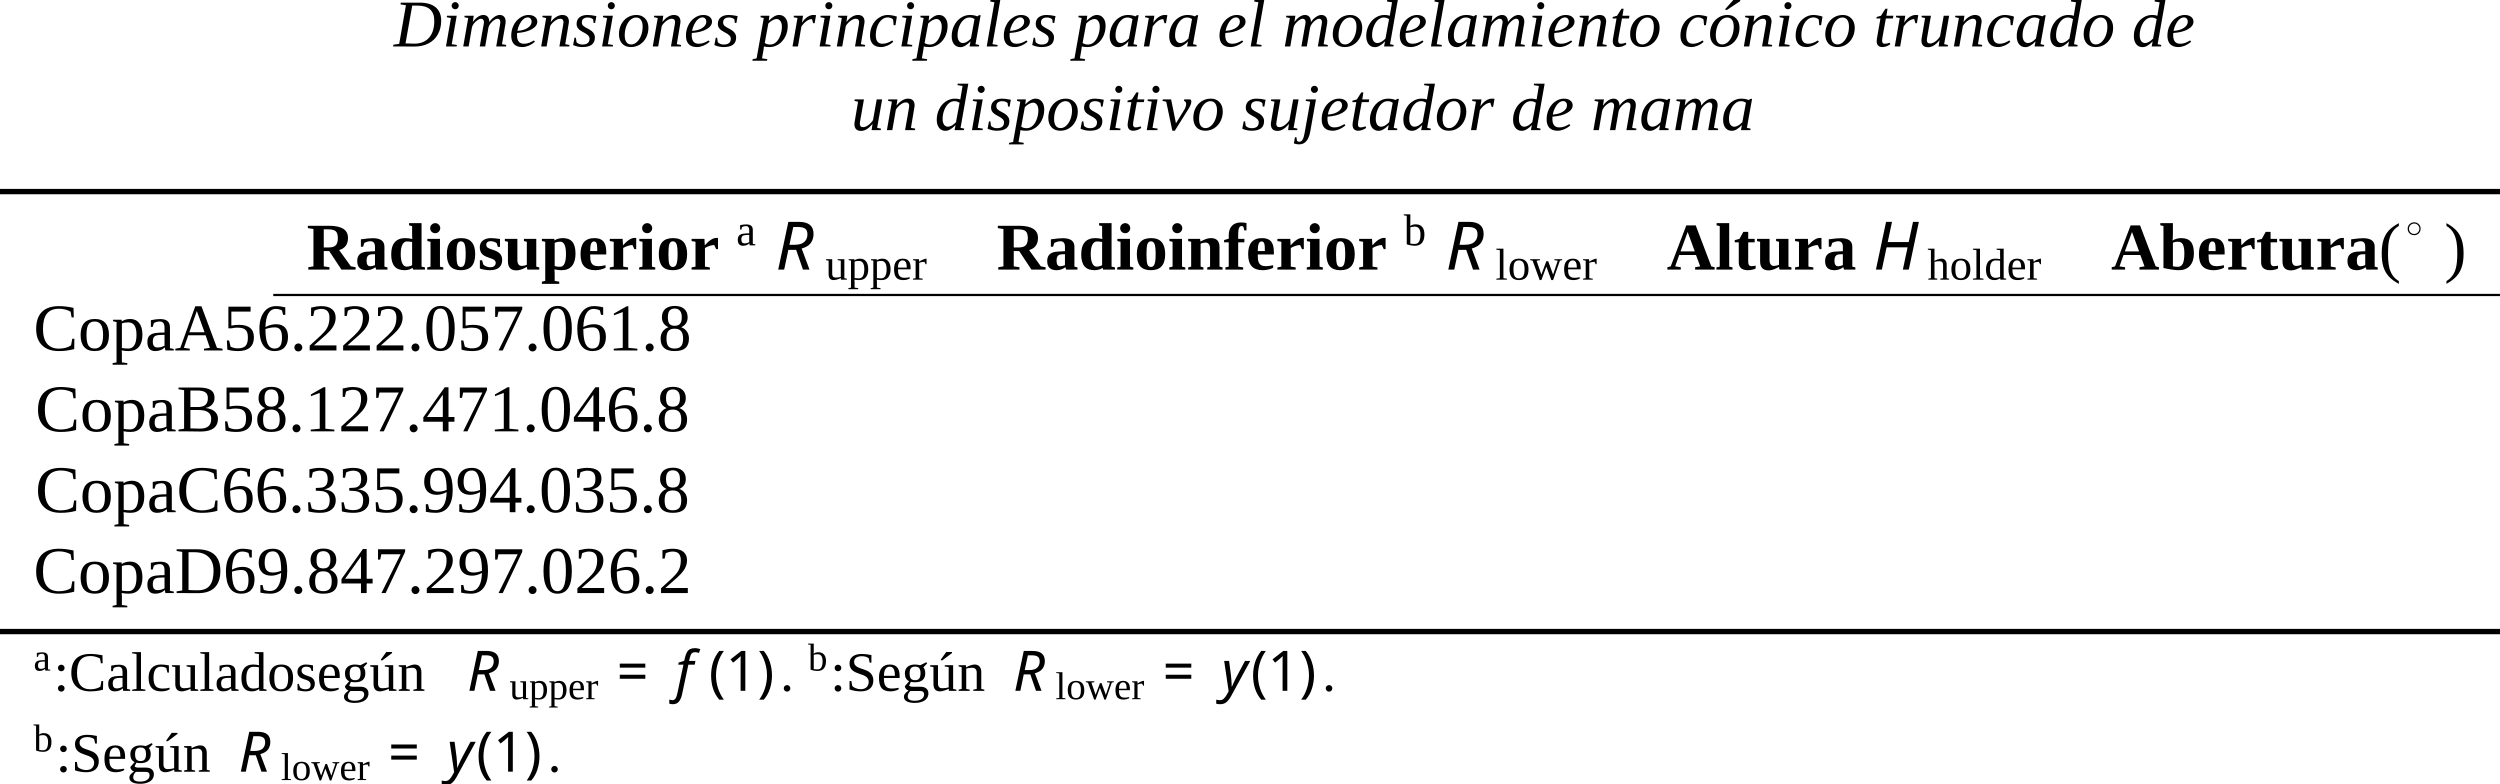
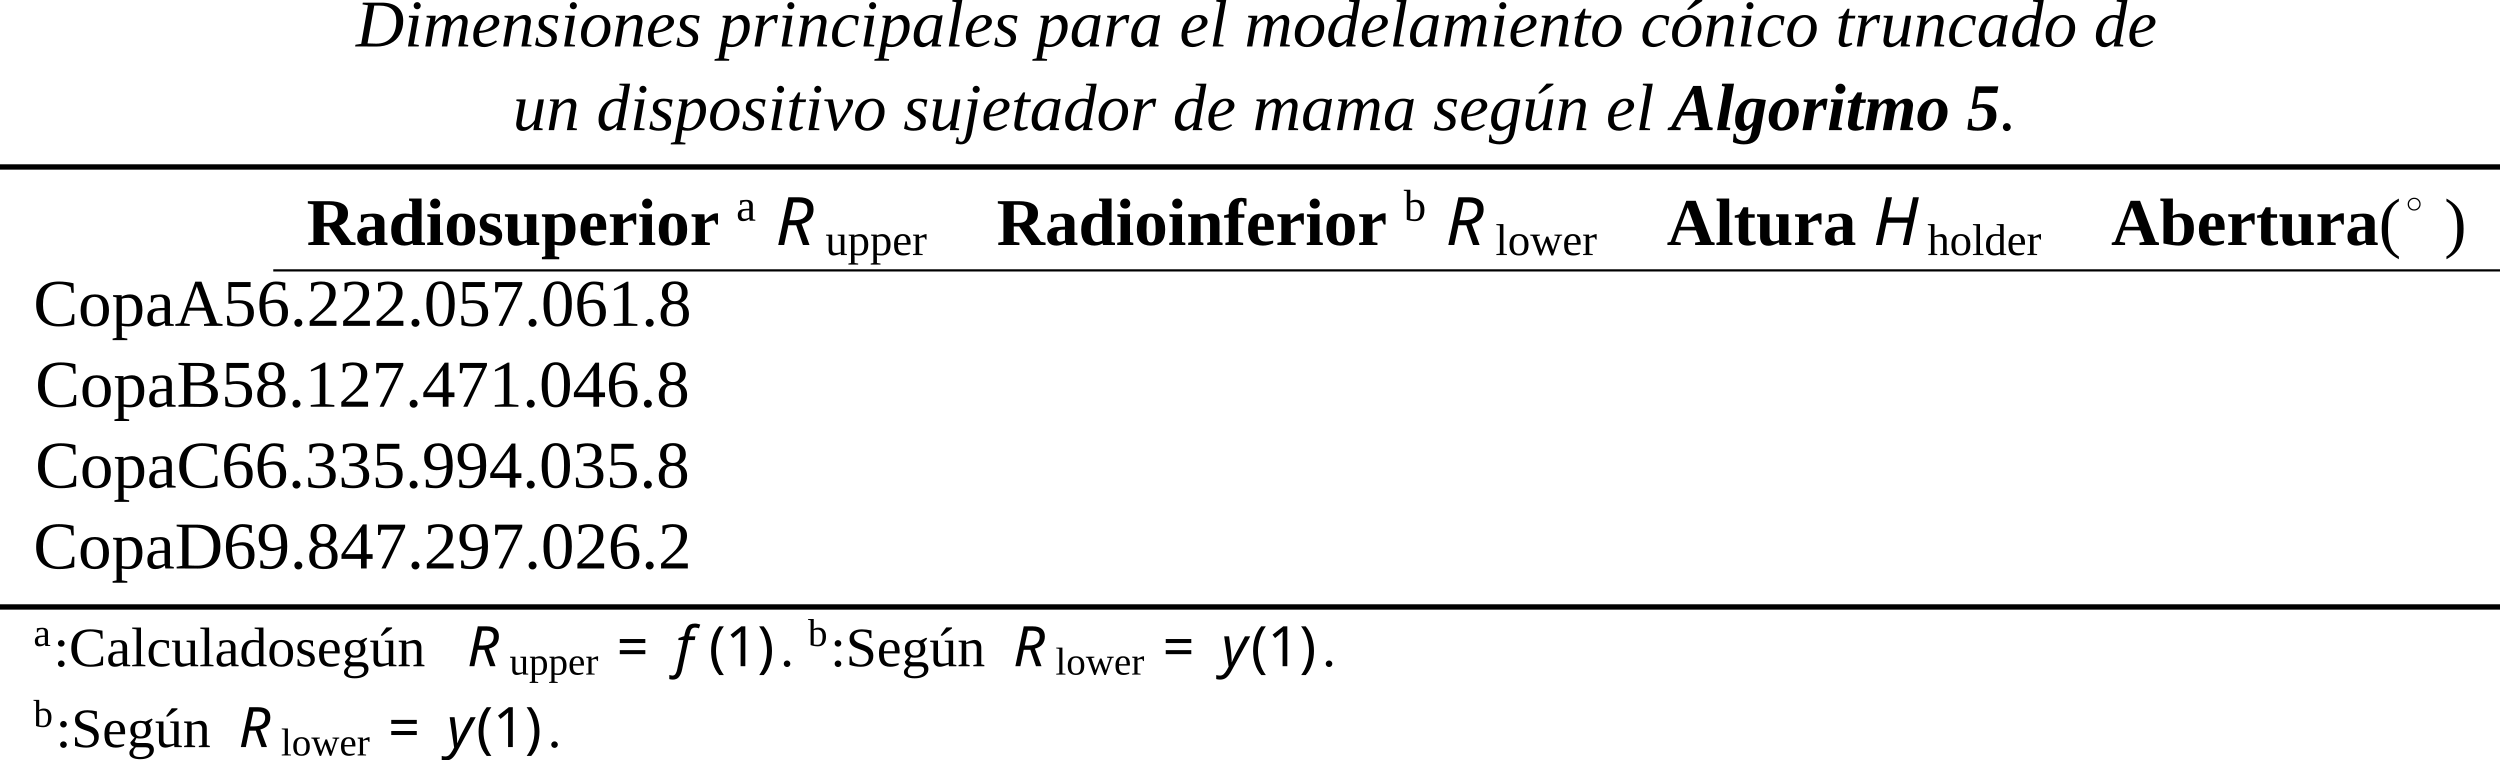
- <svg xmlns="http://www.w3.org/2000/svg" width="157.544mm" height="49.39mm" viewBox="0 0 157.544 49.39" version="1.1" id="svg8">
+ <svg xmlns="http://www.w3.org/2000/svg" width="157.544mm" height="47.84mm" viewBox="0 0 157.544 47.84" version="1.1" id="svg8">
  <defs id="defs2">
    <clipPath clipPathUnits="userSpaceOnUse" id="clipPath396">
      <path d="M 0,0 H 203 V 136 H 0 Z" id="path394" />
    </clipPath>
    <clipPath clipPathUnits="userSpaceOnUse" id="clipPath428">
      <path d="M 0,0 H 420 V 315 H 0 Z" id="path426" />
    </clipPath>
  </defs>
-   <g id="layer1" transform="translate(200.6415,195.7806)">
+   <g id="layer1" transform="translate(200.6415,194.2306)">
    <g id="g20" transform="matrix(0.3527778,0,0,-0.3527778,41.90937,-185.005)">
-       <text transform="scale(1,-1)" style="font-style:italic;font-variant:normal;font-weight:normal;font-stretch:normal;font-size:11.955px;font-family:'Times New Roman';-inkscape-font-specification:'Times New Roman, Italic';font-variant-ligatures:normal;font-variant-caps:normal;font-variant-numeric:normal;font-variant-east-asian:normal;writing-mode:lr-tb;fill:#000000;fill-opacity:1;fill-rule:nonzero;stroke:none" id="text42" x="-454.82" y="-22.244">
-         <tspan id="tspan926" x="-454.82" y="-22.244" style="text-align:center;text-anchor:middle">Dimensiones principales para el modelamiento cónico truncado de</tspan>
-         <tspan id="tspan928" x="-454.82" y="-7.3" style="text-align:center;text-anchor:middle">un dispositivo sujetador de mama</tspan>
+       <text transform="scale(1,-1)" style="font-style:italic;font-variant:normal;font-weight:normal;font-stretch:normal;font-size:11.955px;font-family:'Times New Roman';-inkscape-font-specification:'Times New Roman, Italic';font-variant-ligatures:normal;font-variant-caps:normal;font-variant-numeric:normal;font-variant-east-asian:normal;writing-mode:lr-tb;fill:#000000;fill-opacity:1;fill-rule:nonzero;stroke:none" id="text42" x="-461.608" y="-17.85">
+         <tspan id="tspan927" x="-461.608" y="-17.85" style="text-align:center;text-anchor:middle">Dimensiones principales para el modelamiento cónico truncado de</tspan>
+         <tspan id="tspan929" x="-461.608" y="-2.906" style="text-align:center;text-anchor:middle">un dispositivo sujetador de mama según el <tspan style="font-style:italic;font-variant:normal;font-weight:bold;font-stretch:normal;font-family:'Times New Roman';-inkscape-font-specification:'Times New Roman,  Bold Italic'" id="tspan931">Algoritmo 5</tspan>.</tspan>
      </text>
      <g id="g44" transform="translate(-695.4847,23.33841)">
        <path d="M 7.939,-27.014 H 454.521" style="fill:none;stroke:#000000;stroke-width:0.956;stroke-linecap:butt;stroke-linejoin:miter;stroke-miterlimit:10;stroke-dasharray:none;stroke-opacity:1" id="path46" />
      </g>
      <text transform="scale(1,-1)" style="font-variant:normal;font-weight:bold;font-size:11.955px;font-family:'Times New Roman';-inkscape-font-specification:TimesNewRomanPS-BoldMT;writing-mode:lr-tb;fill:#000000;fill-opacity:1;fill-rule:nonzero;stroke:none" id="text50" x="-632.756" y="17.616">
        <tspan x="-632.756 -624.124 -618.146 -611.499 -608.176 -599.209 -594.559 -587.912 -581.265 -575.957 -570.649 -567.325 -561.347" y="17.616" id="tspan48">Radiosuperior</tspan>
      </text>
      <text transform="scale(1,-1)" style="font-variant:normal;font-weight:normal;font-size:7.97px;font-family:'Times New Roman';-inkscape-font-specification:TimesNewRomanPSMT;writing-mode:lr-tb;fill:#000000;fill-opacity:1;fill-rule:nonzero;stroke:none" id="text54" x="-556.039" y="13.277">
        <tspan x="-556.039" y="13.277" id="tspan52">a</tspan>
      </text>
      <text transform="scale(1,-1)" style="font-style:italic;font-variant:normal;font-weight:normal;font-size:11.955px;font-family:CMMI12;-inkscape-font-specification:CMMI12;writing-mode:lr-tb;fill:#000000;fill-opacity:1;fill-rule:nonzero;stroke:none" id="text58" x="-549.015" y="17.616">
        <tspan x="-549.015" y="17.616" id="tspan56">R</tspan>
      </text>
      <text transform="scale(1,-1)" style="font-variant:normal;font-weight:normal;font-size:7.97px;font-family:'Times New Roman';-inkscape-font-specification:TimesNewRomanPSMT;writing-mode:lr-tb;fill:#000000;fill-opacity:1;fill-rule:nonzero;stroke:none" id="text62" x="-540.105" y="19.409">
        <tspan x="-540.105 -536.12 -532.135 -528.15 -524.611" y="19.409" id="tspan60">upper</tspan>
      </text>
      <text transform="scale(1,-1)" style="font-variant:normal;font-weight:bold;font-size:11.955px;font-family:'Times New Roman';-inkscape-font-specification:TimesNewRomanPS-BoldMT;writing-mode:lr-tb;fill:#000000;fill-opacity:1;fill-rule:nonzero;stroke:none" id="text66" x="-509.505" y="17.616">
        <tspan x="-509.505 -500.873 -494.895 -488.248 -484.925 -475.958 -472.635 -465.988 -462.007 -456.699 -451.39 -448.067 -442.089" y="17.616" id="tspan64">Radioinferior</tspan>
      </text>
      <text transform="scale(1,-1)" style="font-variant:normal;font-weight:normal;font-size:7.97px;font-family:'Times New Roman';-inkscape-font-specification:TimesNewRomanPSMT;writing-mode:lr-tb;fill:#000000;fill-opacity:1;fill-rule:nonzero;stroke:none" id="text70" x="-436.787" y="13.277">
        <tspan x="-436.787" y="13.277" id="tspan68">b</tspan>
      </text>
      <text transform="scale(1,-1)" style="font-style:italic;font-variant:normal;font-weight:normal;font-size:11.955px;font-family:CMMI12;-inkscape-font-specification:CMMI12;writing-mode:lr-tb;fill:#000000;fill-opacity:1;fill-rule:nonzero;stroke:none" id="text74" x="-429.315" y="17.616">
        <tspan x="-429.315" y="17.616" id="tspan72">R</tspan>
      </text>
      <text transform="scale(1,-1)" style="font-variant:normal;font-weight:normal;font-size:7.97px;font-family:'Times New Roman';-inkscape-font-specification:TimesNewRomanPSMT;writing-mode:lr-tb;fill:#000000;fill-opacity:1;fill-rule:nonzero;stroke:none" id="text78" x="-420.405" y="19.409">
        <tspan x="-420.405 -418.189 -414.204 -408.45 -404.911" y="19.409" id="tspan76">lower</tspan>
      </text>
      <text transform="scale(1,-1)" style="font-variant:normal;font-weight:bold;font-size:11.955px;font-family:'Times New Roman';-inkscape-font-specification:TimesNewRomanPS-BoldMT;writing-mode:lr-tb;fill:#000000;fill-opacity:1;fill-rule:nonzero;stroke:none" id="text82" x="-389.805" y="17.616">
        <tspan x="-389.805 -381.173 -377.85 -373.868 -367.221 -361.913" y="17.616" id="tspan80">Altura</tspan>
      </text>
      <text transform="scale(1,-1)" style="font-style:italic;font-variant:normal;font-weight:normal;font-size:11.955px;font-family:CMMI12;-inkscape-font-specification:CMMI12;writing-mode:lr-tb;fill:#000000;fill-opacity:1;fill-rule:nonzero;stroke:none" id="text86" x="-352.947" y="17.616">
        <tspan x="-352.947" y="17.616" id="tspan84">H</tspan>
      </text>
      <text transform="scale(1,-1)" style="font-variant:normal;font-weight:normal;font-size:7.97px;font-family:'Times New Roman';-inkscape-font-specification:TimesNewRomanPSMT;writing-mode:lr-tb;fill:#000000;fill-opacity:1;fill-rule:nonzero;stroke:none" id="text90" x="-343.248" y="19.409">
        <tspan x="-343.248 -339.263 -335.278 -333.062 -329.077 -325.538" y="19.409" id="tspan88">holder</tspan>
      </text>
      <text transform="scale(1,-1)" style="font-variant:normal;font-weight:bold;font-size:11.955px;font-family:'Times New Roman';-inkscape-font-specification:TimesNewRomanPS-BoldMT;writing-mode:lr-tb;fill:#000000;fill-opacity:1;fill-rule:nonzero;stroke:none" id="text94" x="-310.434" y="17.616">
        <tspan x="-310.434 -301.802 -295.155 -289.847 -284.539 -280.558 -273.911 -268.602" y="17.616" id="tspan92">Abertura</tspan>
      </text>
      <text transform="scale(1,-1)" style="font-variant:normal;font-weight:normal;font-size:11.955px;font-family:'Times New Roman';-inkscape-font-specification:TimesNewRomanPSMT;writing-mode:lr-tb;fill:#000000;fill-opacity:1;fill-rule:nonzero;stroke:none" id="text98" x="-262.625" y="17.616">
        <tspan x="-262.625" y="17.616" id="tspan96">(</tspan>
      </text>
      <text transform="scale(1,-1)" style="font-style:italic;font-variant:normal;font-weight:normal;font-size:7.97px;font-family:CMSY8;-inkscape-font-specification:CMSY8;writing-mode:lr-tb;fill:#000000;fill-opacity:1;fill-rule:nonzero;stroke:none" id="text102" x="-258.644" y="13.277">
        <tspan x="-258.644" y="13.277" id="tspan100">◦</tspan>
      </text>
      <text transform="scale(1,-1)" style="font-variant:normal;font-weight:normal;font-size:11.955px;font-family:'Times New Roman';-inkscape-font-specification:TimesNewRomanPSMT;writing-mode:lr-tb;fill:#000000;fill-opacity:1;fill-rule:nonzero;stroke:none" id="text106" x="-250.922" y="17.616">
        <tspan x="-250.922" y="17.616" id="tspan104">)</tspan>
      </text>
      <g id="g108" transform="translate(-695.4847,23.33841)">
        <path d="M 56.752,-45.487 H 454.521" style="fill:none;stroke:#000000;stroke-width:0.399;stroke-linecap:butt;stroke-linejoin:miter;stroke-miterlimit:10;stroke-dasharray:none;stroke-opacity:1" id="path110" />
      </g>
      <text transform="scale(1,-1)" style="font-variant:normal;font-weight:normal;font-size:11.955px;font-family:'Times New Roman';-inkscape-font-specification:TimesNewRomanPSMT;writing-mode:lr-tb;fill:#000000;fill-opacity:1;fill-rule:nonzero;stroke:none" id="text120" x="-681.569" y="32.061">
        <tspan x="-681.569 -673.595 -667.617 -661.639 -653.343 -587.569 -581.591 -575.614 -572.625 -466.093 -460.115 -454.138 -451.149 -366.558 -360.58 -354.603 -351.614 -289.148 -283.17 -277.193 -274.204" y="32.061" id="tspan112">CopaA56.222.057.061.8</tspan>
        <tspan x="-681.239 -673.265 -667.287 -661.309 -653.013 -587.569 -581.591 -575.614 -572.625 -466.093 -460.115 -454.138 -451.149 -366.558 -360.58 -354.603 -351.614 -289.148 -283.17 -277.193 -274.204" y="46.507" id="tspan114">CopaB58.127.471.046.8</tspan>
        <tspan x="-681.239 -673.265 -667.287 -661.309 -653.013 -587.569 -581.591 -575.614 -572.625 -466.093 -460.115 -454.138 -451.149 -366.558 -360.58 -354.603 -351.614 -289.148 -283.17 -277.193 -274.204" y="60.953" id="tspan116">CopaC66.335.994.035.8</tspan>
        <tspan x="-681.569 -673.595 -667.617 -661.639 -653.343 -587.568 -581.59 -575.613 -572.624 -466.093 -460.115 -454.138 -451.149 -366.558 -360.58 -354.603 -351.614 -289.148 -283.17 -277.193 -274.204" y="75.399" id="tspan118">CopaD69.847.297.026.2</tspan>
      </text>
      <g id="g122" transform="translate(-695.4847,23.33841)">
        <path d="M 7.939,-105.61 H 454.521" style="fill:none;stroke:#000000;stroke-width:0.956;stroke-linecap:butt;stroke-linejoin:miter;stroke-miterlimit:10;stroke-dasharray:none;stroke-opacity:1" id="path124" />
      </g>
      <text transform="scale(1,-1)" style="font-variant:normal;font-weight:normal;font-size:6.974px;font-family:'Times New Roman';-inkscape-font-specification:TimesNewRomanPSMT;writing-mode:lr-tb;fill:#000000;fill-opacity:1;fill-rule:nonzero;stroke:none" id="text128" x="-681.569" y="89.247">
        <tspan x="-681.569" y="89.247" id="tspan126">a</tspan>
      </text>
      <text transform="scale(1,-1)" style="font-variant:normal;font-weight:normal;font-size:9.963px;font-family:'Times New Roman';-inkscape-font-specification:TimesNewRomanPSMT;writing-mode:lr-tb;fill:#000000;fill-opacity:1;fill-rule:nonzero;stroke:none" id="text132" x="-677.975" y="92.862">
        <tspan x="-677.975 -672.724 -666.079 -661.656 -658.886 -654.463 -649.482 -646.712 -642.289 -637.307 -629.835 -625.96 -621.537 -616.555 -611.574" y="92.862" id="tspan130">:Calculadosegún</tspan>
      </text>
      <text transform="scale(1,-1)" style="font-style:italic;font-variant:normal;font-weight:normal;font-size:9.963px;font-family:CMMI10;-inkscape-font-specification:CMMI10;writing-mode:lr-tb;fill:#000000;fill-opacity:1;fill-rule:nonzero;stroke:none" id="text136" x="-604.102" y="92.862">
        <tspan x="-604.102" y="92.862" id="tspan134">R</tspan>
      </text>
      <text transform="scale(1,-1)" style="font-variant:normal;font-weight:normal;font-size:6.974px;font-family:'Times New Roman';-inkscape-font-specification:TimesNewRomanPSMT;writing-mode:lr-tb;fill:#000000;fill-opacity:1;fill-rule:nonzero;stroke:none" id="text140" x="-596.537" y="94.357">
        <tspan x="-596.537 -593.05 -589.563 -586.076 -582.98" y="94.357" id="tspan138">upper</tspan>
      </text>
      <text transform="scale(1,-1)" style="font-variant:normal;font-weight:normal;font-size:9.963px;font-family:CMR10;-inkscape-font-specification:CMR10;writing-mode:lr-tb;fill:#000000;fill-opacity:1;fill-rule:nonzero;stroke:none" id="text144" x="-577.393" y="92.862">
        <tspan x="-577.393" y="92.862" id="tspan142">=</tspan>
      </text>
      <text transform="scale(1,-1)" style="font-style:italic;font-variant:normal;font-weight:normal;font-size:9.963px;font-family:CMMI10;-inkscape-font-specification:CMMI10;writing-mode:lr-tb;fill:#000000;fill-opacity:1;fill-rule:nonzero;stroke:none" id="text148" x="-566.877" y="92.862">
        <tspan x="-566.877" y="92.862" id="tspan146">f</tspan>
      </text>
      <text transform="scale(1,-1)" style="font-variant:normal;font-weight:normal;font-size:9.963px;font-family:CMR10;-inkscape-font-specification:CMR10;writing-mode:lr-tb;fill:#000000;fill-opacity:1;fill-rule:nonzero;stroke:none" id="text152" x="-560.927" y="92.862">
        <tspan x="-560.927 -557.061 -552.08" y="92.862" id="tspan150">(1)</tspan>
      </text>
      <text transform="scale(1,-1)" style="font-variant:normal;font-weight:normal;font-size:9.963px;font-family:'Times New Roman';-inkscape-font-specification:TimesNewRomanPSMT;writing-mode:lr-tb;fill:#000000;fill-opacity:1;fill-rule:nonzero;stroke:none" id="text156" x="-548.197" y="92.862">
        <tspan x="-548.197" y="92.862" id="tspan154">.</tspan>
      </text>
      <text transform="scale(1,-1)" style="font-variant:normal;font-weight:normal;font-size:6.974px;font-family:'Times New Roman';-inkscape-font-specification:TimesNewRomanPSMT;writing-mode:lr-tb;fill:#000000;fill-opacity:1;fill-rule:nonzero;stroke:none" id="text160" x="-543.216" y="89.247">
        <tspan x="-543.216" y="89.247" id="tspan158">b</tspan>
      </text>
      <text transform="scale(1,-1)" style="font-variant:normal;font-weight:normal;font-size:9.963px;font-family:'Times New Roman';-inkscape-font-specification:TimesNewRomanPSMT;writing-mode:lr-tb;fill:#000000;fill-opacity:1;fill-rule:nonzero;stroke:none" id="text164" x="-539.231" y="92.862">
        <tspan x="-539.231 -533.97 -528.431 -524.008 -519.027 -514.045" y="92.862" id="tspan162">:Según</tspan>
      </text>
      <text transform="scale(1,-1)" style="font-style:italic;font-variant:normal;font-weight:normal;font-size:9.963px;font-family:CMMI10;-inkscape-font-specification:CMMI10;writing-mode:lr-tb;fill:#000000;fill-opacity:1;fill-rule:nonzero;stroke:none" id="text168" x="-506.575" y="92.862">
        <tspan x="-506.575" y="92.862" id="tspan166">R</tspan>
      </text>
      <text transform="scale(1,-1)" style="font-variant:normal;font-weight:normal;font-size:6.974px;font-family:'Times New Roman';-inkscape-font-specification:TimesNewRomanPSMT;writing-mode:lr-tb;fill:#000000;fill-opacity:1;fill-rule:nonzero;stroke:none" id="text172" x="-499.011" y="94.357">
        <tspan x="-499.011 -497.072 -493.585 -488.55 -485.454" y="94.357" id="tspan170">lower</tspan>
      </text>
      <text transform="scale(1,-1)" style="font-variant:normal;font-weight:normal;font-size:9.963px;font-family:CMR10;-inkscape-font-specification:CMR10;writing-mode:lr-tb;fill:#000000;fill-opacity:1;fill-rule:nonzero;stroke:none" id="text176" x="-479.867" y="92.862">
        <tspan x="-479.867" y="92.862" id="tspan174">=</tspan>
      </text>
      <text transform="scale(1,-1)" style="font-style:italic;font-variant:normal;font-weight:normal;font-size:9.963px;font-family:CMMI10;-inkscape-font-specification:CMMI10;writing-mode:lr-tb;fill:#000000;fill-opacity:1;fill-rule:nonzero;stroke:none" id="text180" x="-469.351" y="92.862">
        <tspan x="-469.351" y="92.862" id="tspan178">y</tspan>
      </text>
      <text transform="scale(1,-1)" style="font-variant:normal;font-weight:normal;font-size:9.963px;font-family:CMR10;-inkscape-font-specification:CMR10;writing-mode:lr-tb;fill:#000000;fill-opacity:1;fill-rule:nonzero;stroke:none" id="text184" x="-464.109" y="92.862">
        <tspan x="-464.109 -460.243 -455.262" y="92.862" id="tspan182">(1)</tspan>
      </text>
      <text transform="scale(1,-1)" style="font-variant:normal;font-weight:normal;font-size:9.963px;font-family:'Times New Roman';-inkscape-font-specification:TimesNewRomanPSMT;writing-mode:lr-tb;fill:#000000;fill-opacity:1;fill-rule:nonzero;stroke:none" id="text188" x="-451.379" y="92.862">
        <tspan x="-451.379" y="92.862" id="tspan186">.</tspan>
      </text>
      <text transform="scale(1,-1)" style="font-variant:normal;font-weight:normal;font-size:6.974px;font-family:'Times New Roman';-inkscape-font-specification:TimesNewRomanPSMT;writing-mode:lr-tb;fill:#000000;fill-opacity:1;fill-rule:nonzero;stroke:none" id="text192" x="-681.569" y="103.693">
        <tspan x="-681.569" y="103.693" id="tspan190">b</tspan>
      </text>
      <text transform="scale(1,-1)" style="font-variant:normal;font-weight:normal;font-size:9.963px;font-family:'Times New Roman';-inkscape-font-specification:TimesNewRomanPSMT;writing-mode:lr-tb;fill:#000000;fill-opacity:1;fill-rule:nonzero;stroke:none" id="text196" x="-677.584" y="107.308">
        <tspan x="-677.584 -672.323 -666.784 -662.361 -657.38 -652.398" y="107.308" id="tspan194">:Según</tspan>
      </text>
      <text transform="scale(1,-1)" style="font-style:italic;font-variant:normal;font-weight:normal;font-size:9.963px;font-family:CMMI10;-inkscape-font-specification:CMMI10;writing-mode:lr-tb;fill:#000000;fill-opacity:1;fill-rule:nonzero;stroke:none" id="text200" x="-644.928" y="107.308">
        <tspan x="-644.928" y="107.308" id="tspan198">R</tspan>
      </text>
      <text transform="scale(1,-1)" style="font-variant:normal;font-weight:normal;font-size:6.974px;font-family:'Times New Roman';-inkscape-font-specification:TimesNewRomanPSMT;writing-mode:lr-tb;fill:#000000;fill-opacity:1;fill-rule:nonzero;stroke:none" id="text204" x="-637.363" y="108.802">
        <tspan x="-637.363 -635.424 -631.937 -626.902 -623.806" y="108.802" id="tspan202">lower</tspan>
      </text>
      <text transform="scale(1,-1)" style="font-variant:normal;font-weight:normal;font-size:9.963px;font-family:CMR10;-inkscape-font-specification:CMR10;writing-mode:lr-tb;fill:#000000;fill-opacity:1;fill-rule:nonzero;stroke:none" id="text208" x="-618.219" y="107.308">
        <tspan x="-618.219" y="107.308" id="tspan206">=</tspan>
      </text>
      <text transform="scale(1,-1)" style="font-style:italic;font-variant:normal;font-weight:normal;font-size:9.963px;font-family:CMMI10;-inkscape-font-specification:CMMI10;writing-mode:lr-tb;fill:#000000;fill-opacity:1;fill-rule:nonzero;stroke:none" id="text212" x="-607.703" y="107.308">
        <tspan x="-607.703" y="107.308" id="tspan210">y</tspan>
      </text>
      <text transform="scale(1,-1)" style="font-variant:normal;font-weight:normal;font-size:9.963px;font-family:CMR10;-inkscape-font-specification:CMR10;writing-mode:lr-tb;fill:#000000;fill-opacity:1;fill-rule:nonzero;stroke:none" id="text216" x="-602.461" y="107.308">
        <tspan x="-602.461 -598.595 -593.614" y="107.308" id="tspan214">(1)</tspan>
      </text>
      <text transform="scale(1,-1)" style="font-variant:normal;font-weight:normal;font-size:9.963px;font-family:'Times New Roman';-inkscape-font-specification:TimesNewRomanPSMT;writing-mode:lr-tb;fill:#000000;fill-opacity:1;fill-rule:nonzero;stroke:none" id="text220" x="-589.731" y="107.308">
        <tspan x="-589.731" y="107.308" id="tspan218">.</tspan>
      </text>
    </g>
  </g>
</svg>
